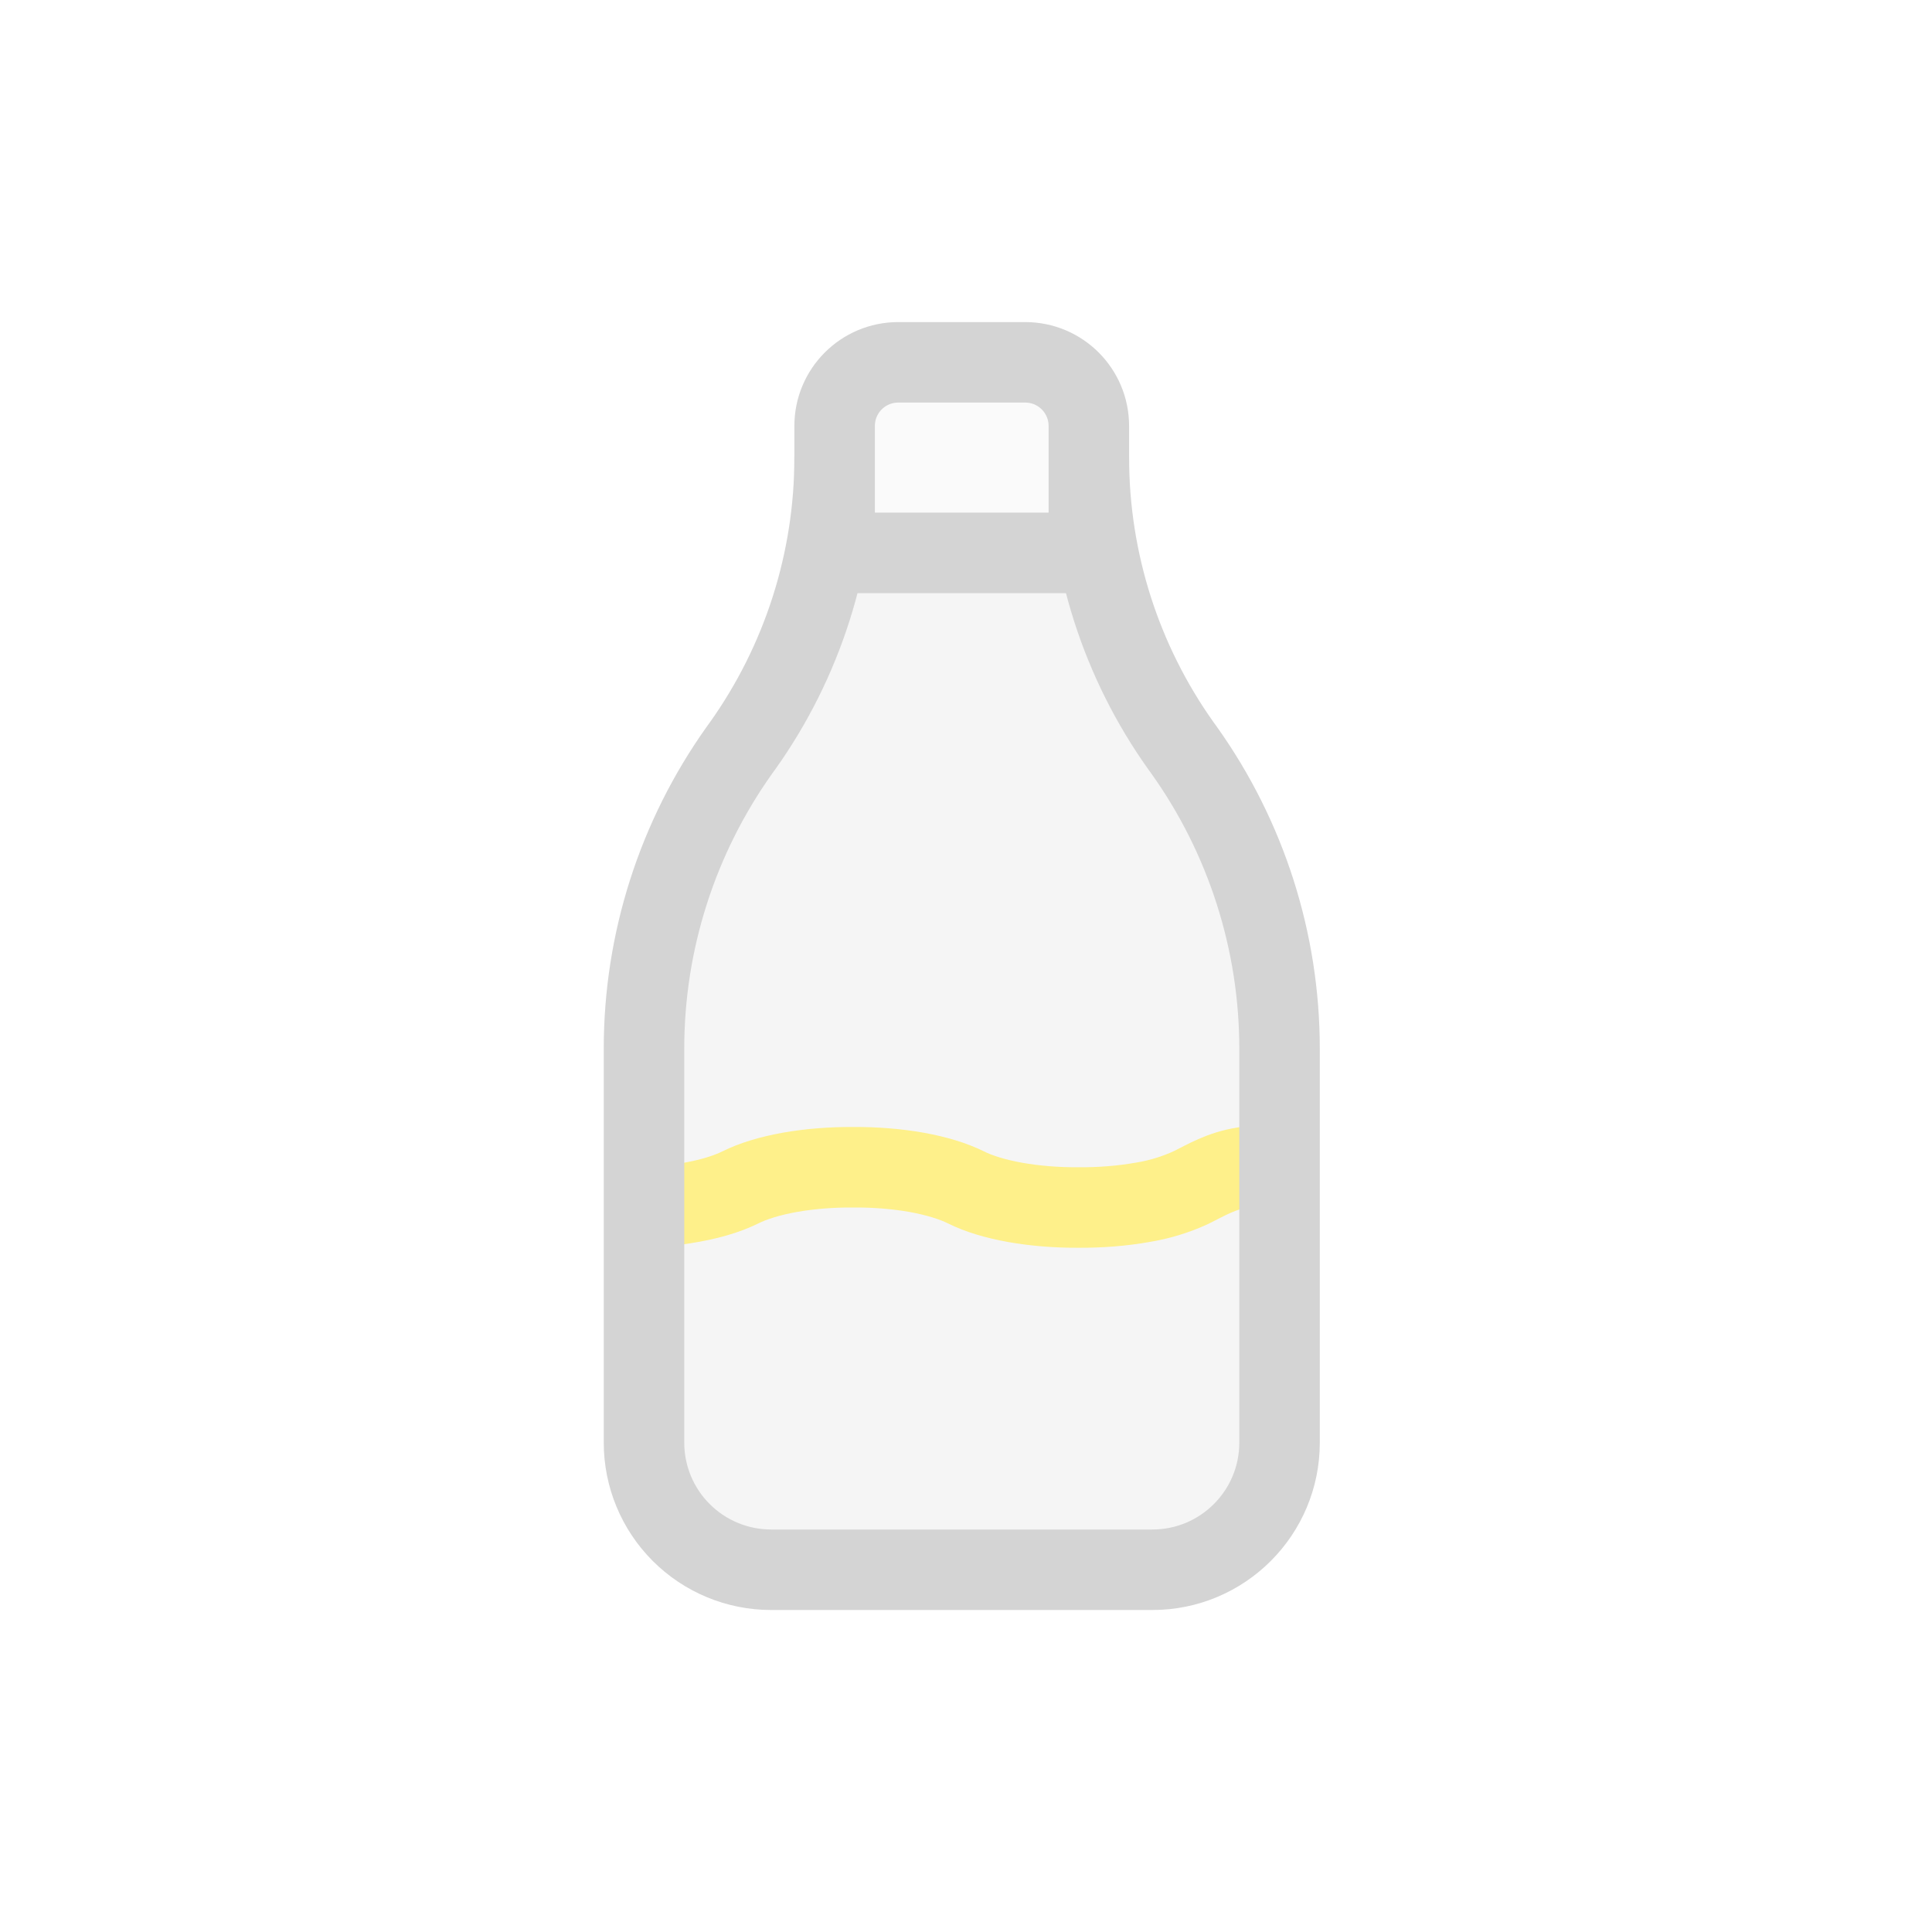
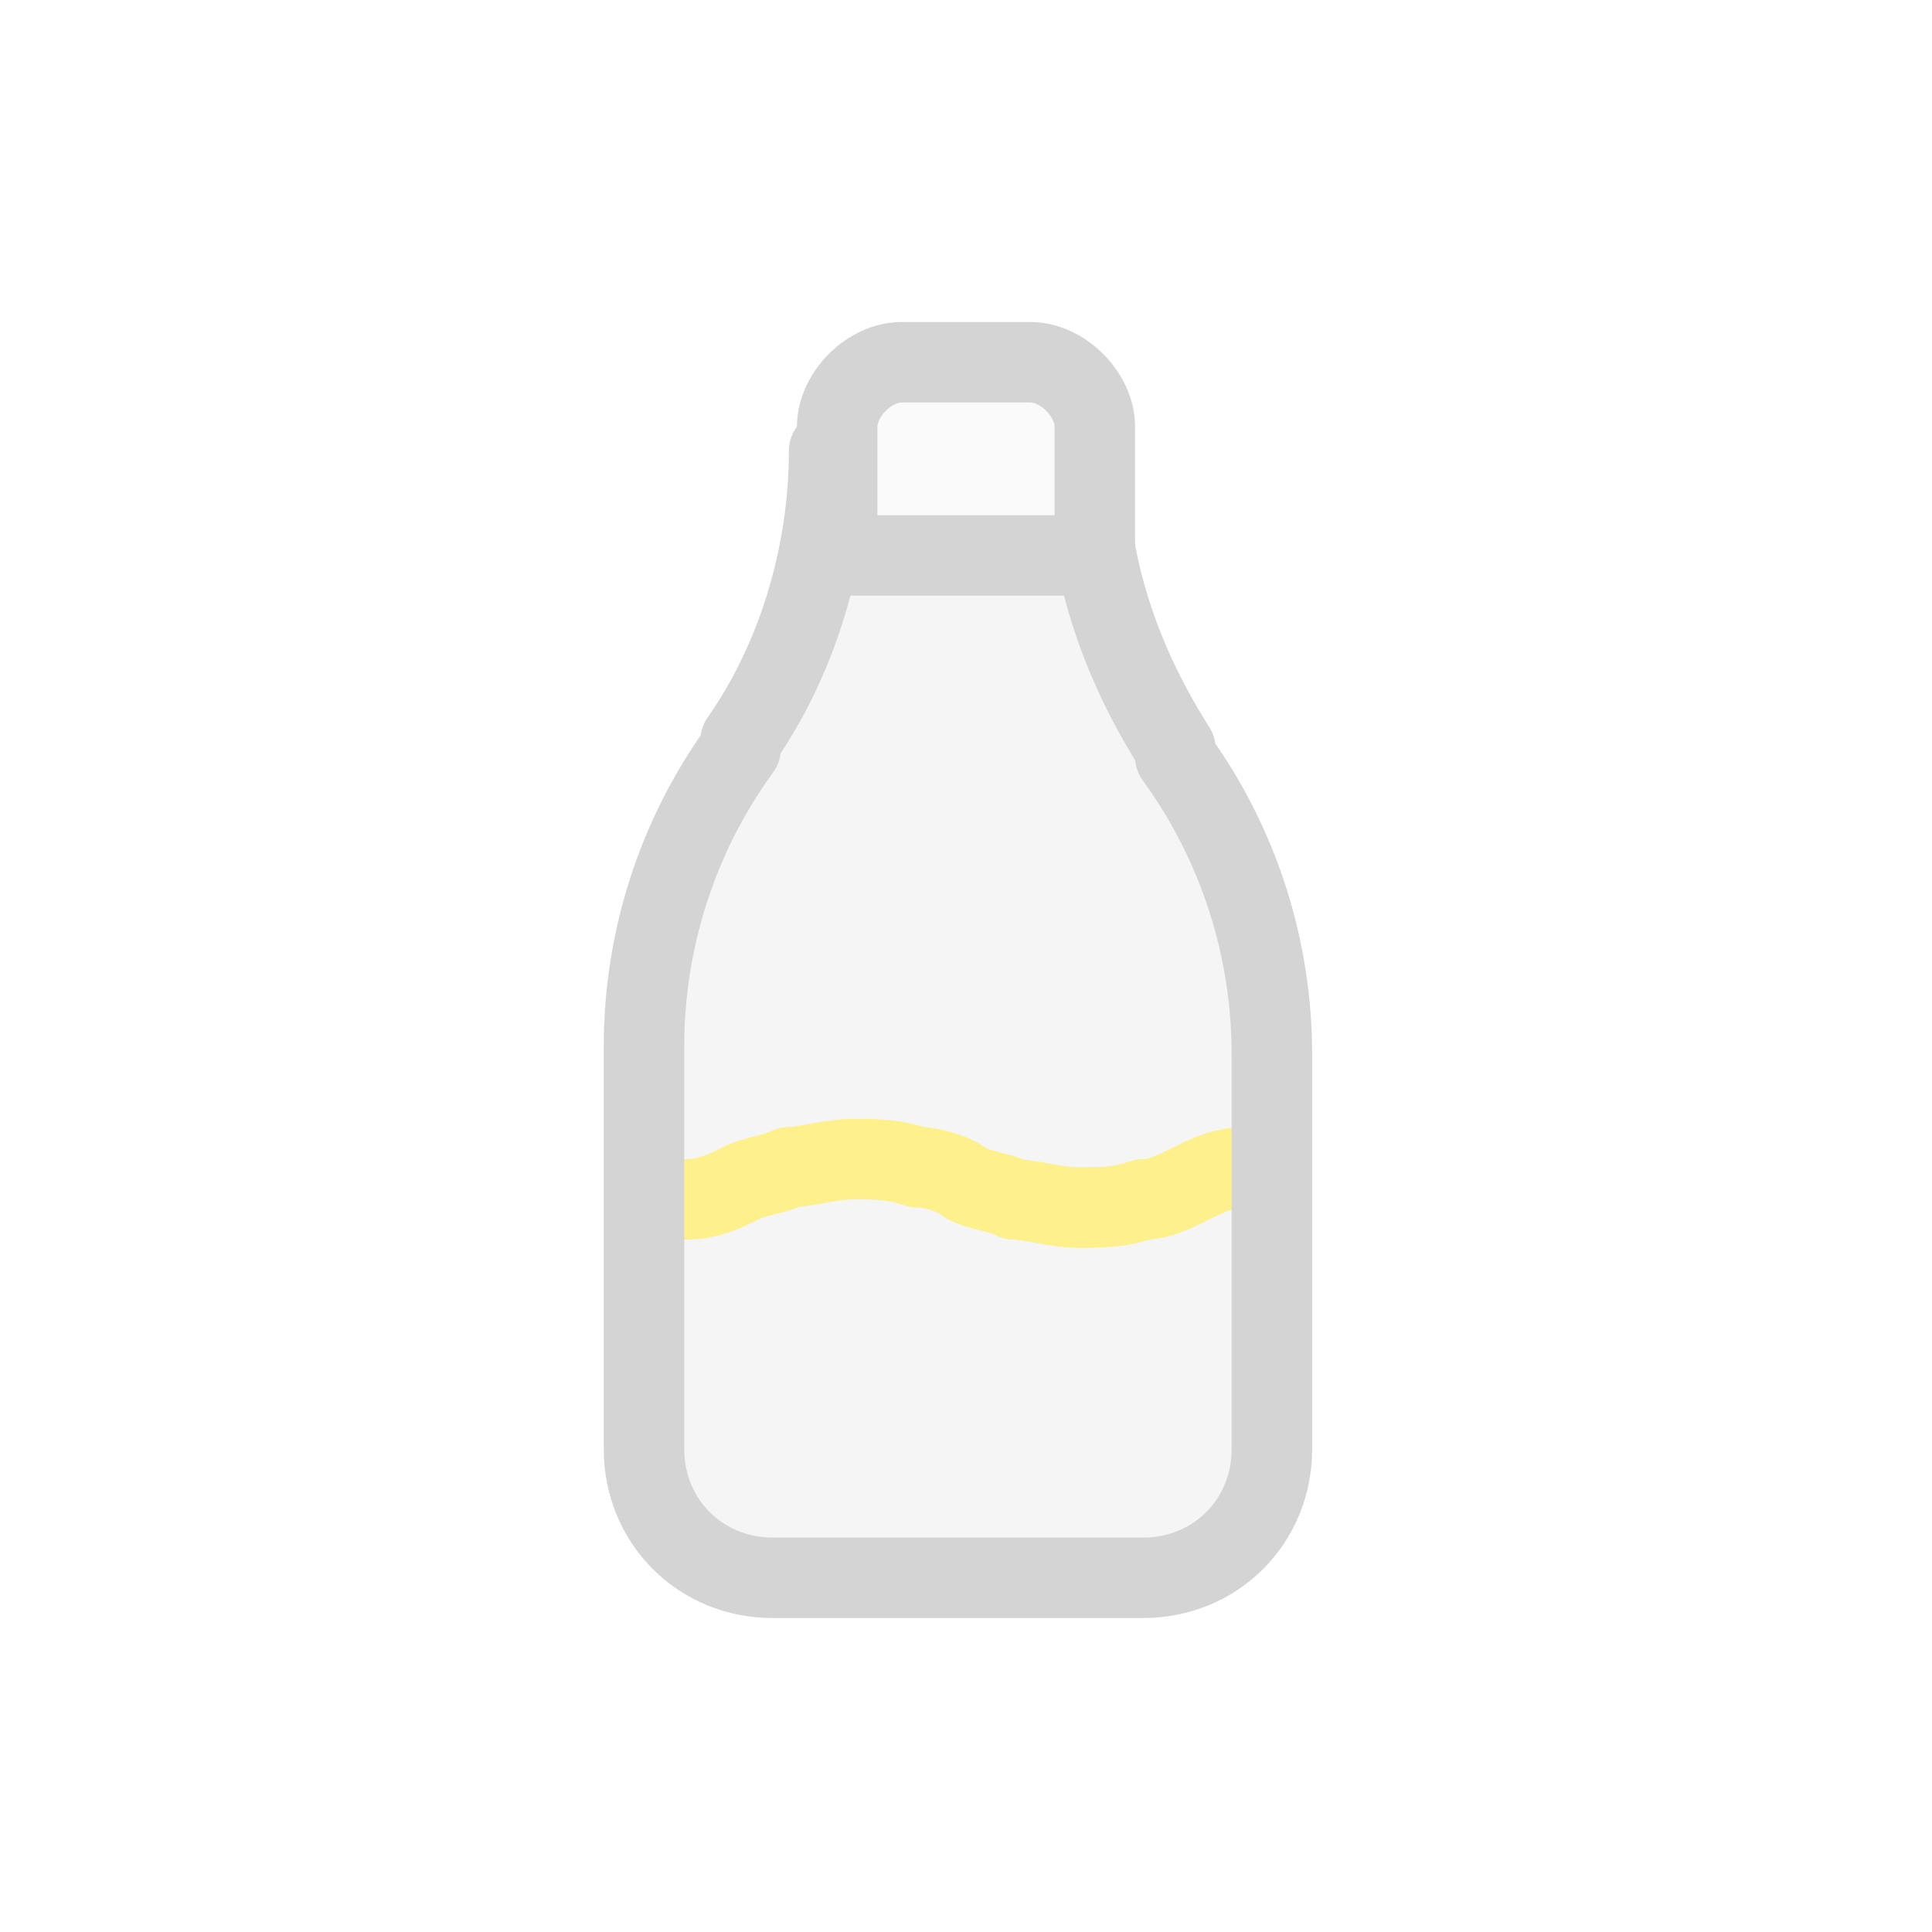
- <svg xmlns="http://www.w3.org/2000/svg" fill="none" height="24" width="24">
-   <path d="m13.526 5.684c0 1.284.4 2.536 1.145 3.582l.04.055a6.389 6.389 0 0 1 1.184 3.706v4.894a1.579 1.579 0 0 1 -1.58 1.579h-4.735a1.579 1.579 0 0 1 -1.58-1.58v-4.894c0-1.328.414-2.622 1.184-3.705l.04-.055a6.176 6.176 0 0 0 1.144-3.582" fill="#f5f5f5" />
-   <g stroke-linejoin="round">
-     <path d="m8.5 14.95c.28-.042.52-.112.698-.2.16-.08.37-.143.614-.187.244-.043.514-.065.787-.063.272-.002.542.02.786.063.244.044.455.108.614.187.159.08.37.143.614.187.244.043.514.065.786.063.273.002.543-.02.787-.063a2.33 2.33 0 0 0 .614-.187c.178-.088.371-.207.651-.25" stroke="#fef08a" stroke-linecap="square" />
-     <path d="m13.526 5.684c0 1.284.4 2.536 1.145 3.582l.04.055a6.389 6.389 0 0 1 1.184 3.706v4.894a1.579 1.579 0 0 1 -1.58 1.579h-4.735a1.579 1.579 0 0 1 -1.58-1.58v-4.894c0-1.328.414-2.622 1.184-3.705l.04-.055a6.176 6.176 0 0 0 1.144-3.582" stroke="#d4d4d4" stroke-linecap="round" />
-     <path d="m10.368 6.868h3.158v-1.578a.79.79 0 0 0 -.79-.789h-1.578a.79.79 0 0 0 -.79.79v1.578z" fill="#fafafa" stroke="#d4d4d4" stroke-linecap="round" />
+ <svg xmlns="http://www.w3.org/2000/svg" version="1.1" id="Layer_1" x="0px" y="0px" viewBox="0 0 24 24" style="enable-background:new 0 0 24 24;" xml:space="preserve">
+   <style type="text/css">
+ 	.st0{fill:#F5F5F5;}
+ 	.st1{fill:none;stroke:#FEF08A;stroke-linecap:square;stroke-linejoin:round;}
+ 	.st2{fill:none;stroke:#D4D4D4;stroke-linecap:round;stroke-linejoin:round;}
+ 	.st3{fill:#FAFAFA;stroke:#D4D4D4;stroke-linecap:round;stroke-linejoin:round;}
+ </style>
+   <path class="st0" d="M13.5,5.7c0,1.3,0.4,2.5,1.1,3.6l0,0.1c0.8,1.1,1.2,2.4,1.2,3.7v4.9c0,0.9-0.7,1.6-1.6,1.6c0,0,0,0,0,0H9.6  c-0.9,0-1.6-0.7-1.6-1.6c0,0,0,0,0,0V13c0-1.3,0.4-2.6,1.2-3.7l0-0.1c0.7-1,1.1-2.3,1.1-3.6" />
+   <g>
+     <path class="st1" d="M8.5,14.9c0.3,0,0.5-0.1,0.7-0.2c0.2-0.1,0.4-0.1,0.6-0.2c0.2,0,0.5-0.1,0.8-0.1c0.3,0,0.5,0,0.8,0.1   c0.2,0,0.5,0.1,0.6,0.2c0.2,0.1,0.4,0.1,0.6,0.2c0.2,0,0.5,0.1,0.8,0.1c0.3,0,0.5,0,0.8-0.1c0.2,0,0.4-0.1,0.6-0.2   c0.2-0.1,0.4-0.2,0.7-0.2" />
+     <path class="st2" d="M13.5,5.7c0,1.3,0.4,2.5,1.1,3.6l0,0.1c0.8,1.1,1.2,2.4,1.2,3.7v4.9c0,0.9-0.7,1.6-1.6,1.6c0,0,0,0,0,0H9.6   c-0.9,0-1.6-0.7-1.6-1.6c0,0,0,0,0,0V13c0-1.3,0.4-2.6,1.2-3.7l0-0.1c0.7-1,1.1-2.3,1.1-3.6" />
+     <path class="st3" d="M10.4,6.9h3.2V5.3c0-0.4-0.4-0.8-0.8-0.8h-1.6c-0.4,0-0.8,0.4-0.8,0.8V6.9L10.4,6.9z" />
  </g>
</svg>
